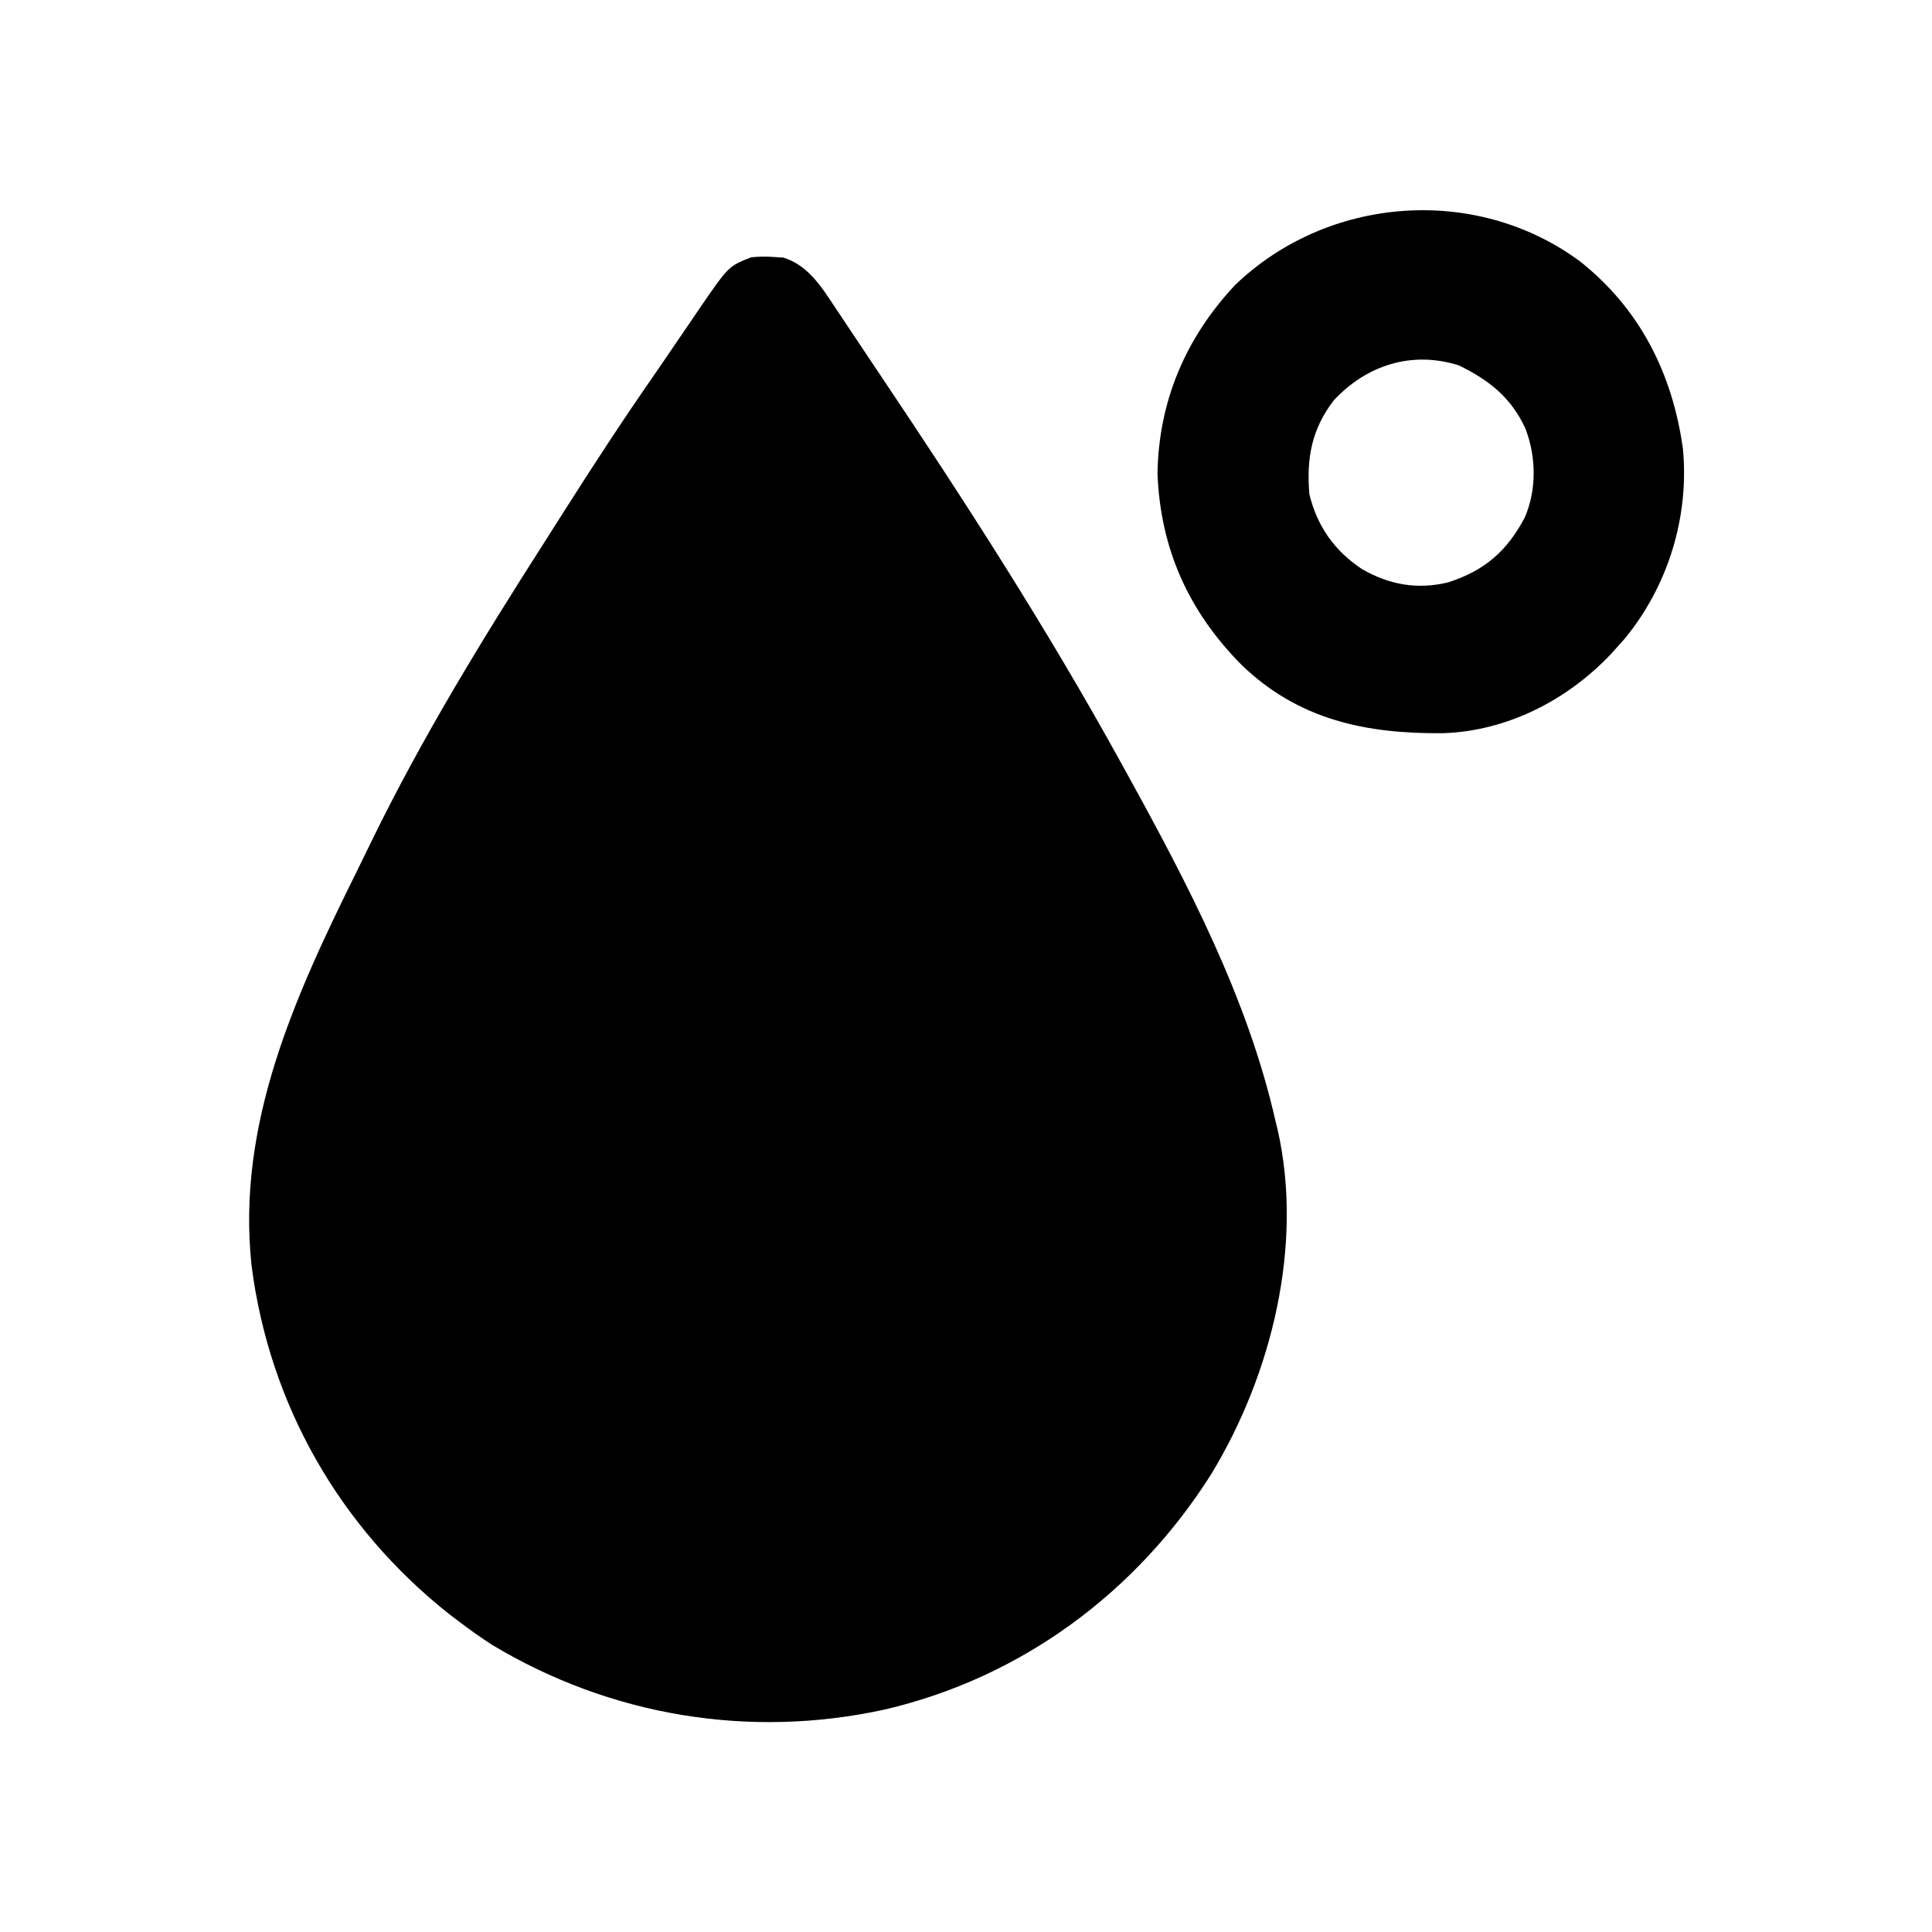
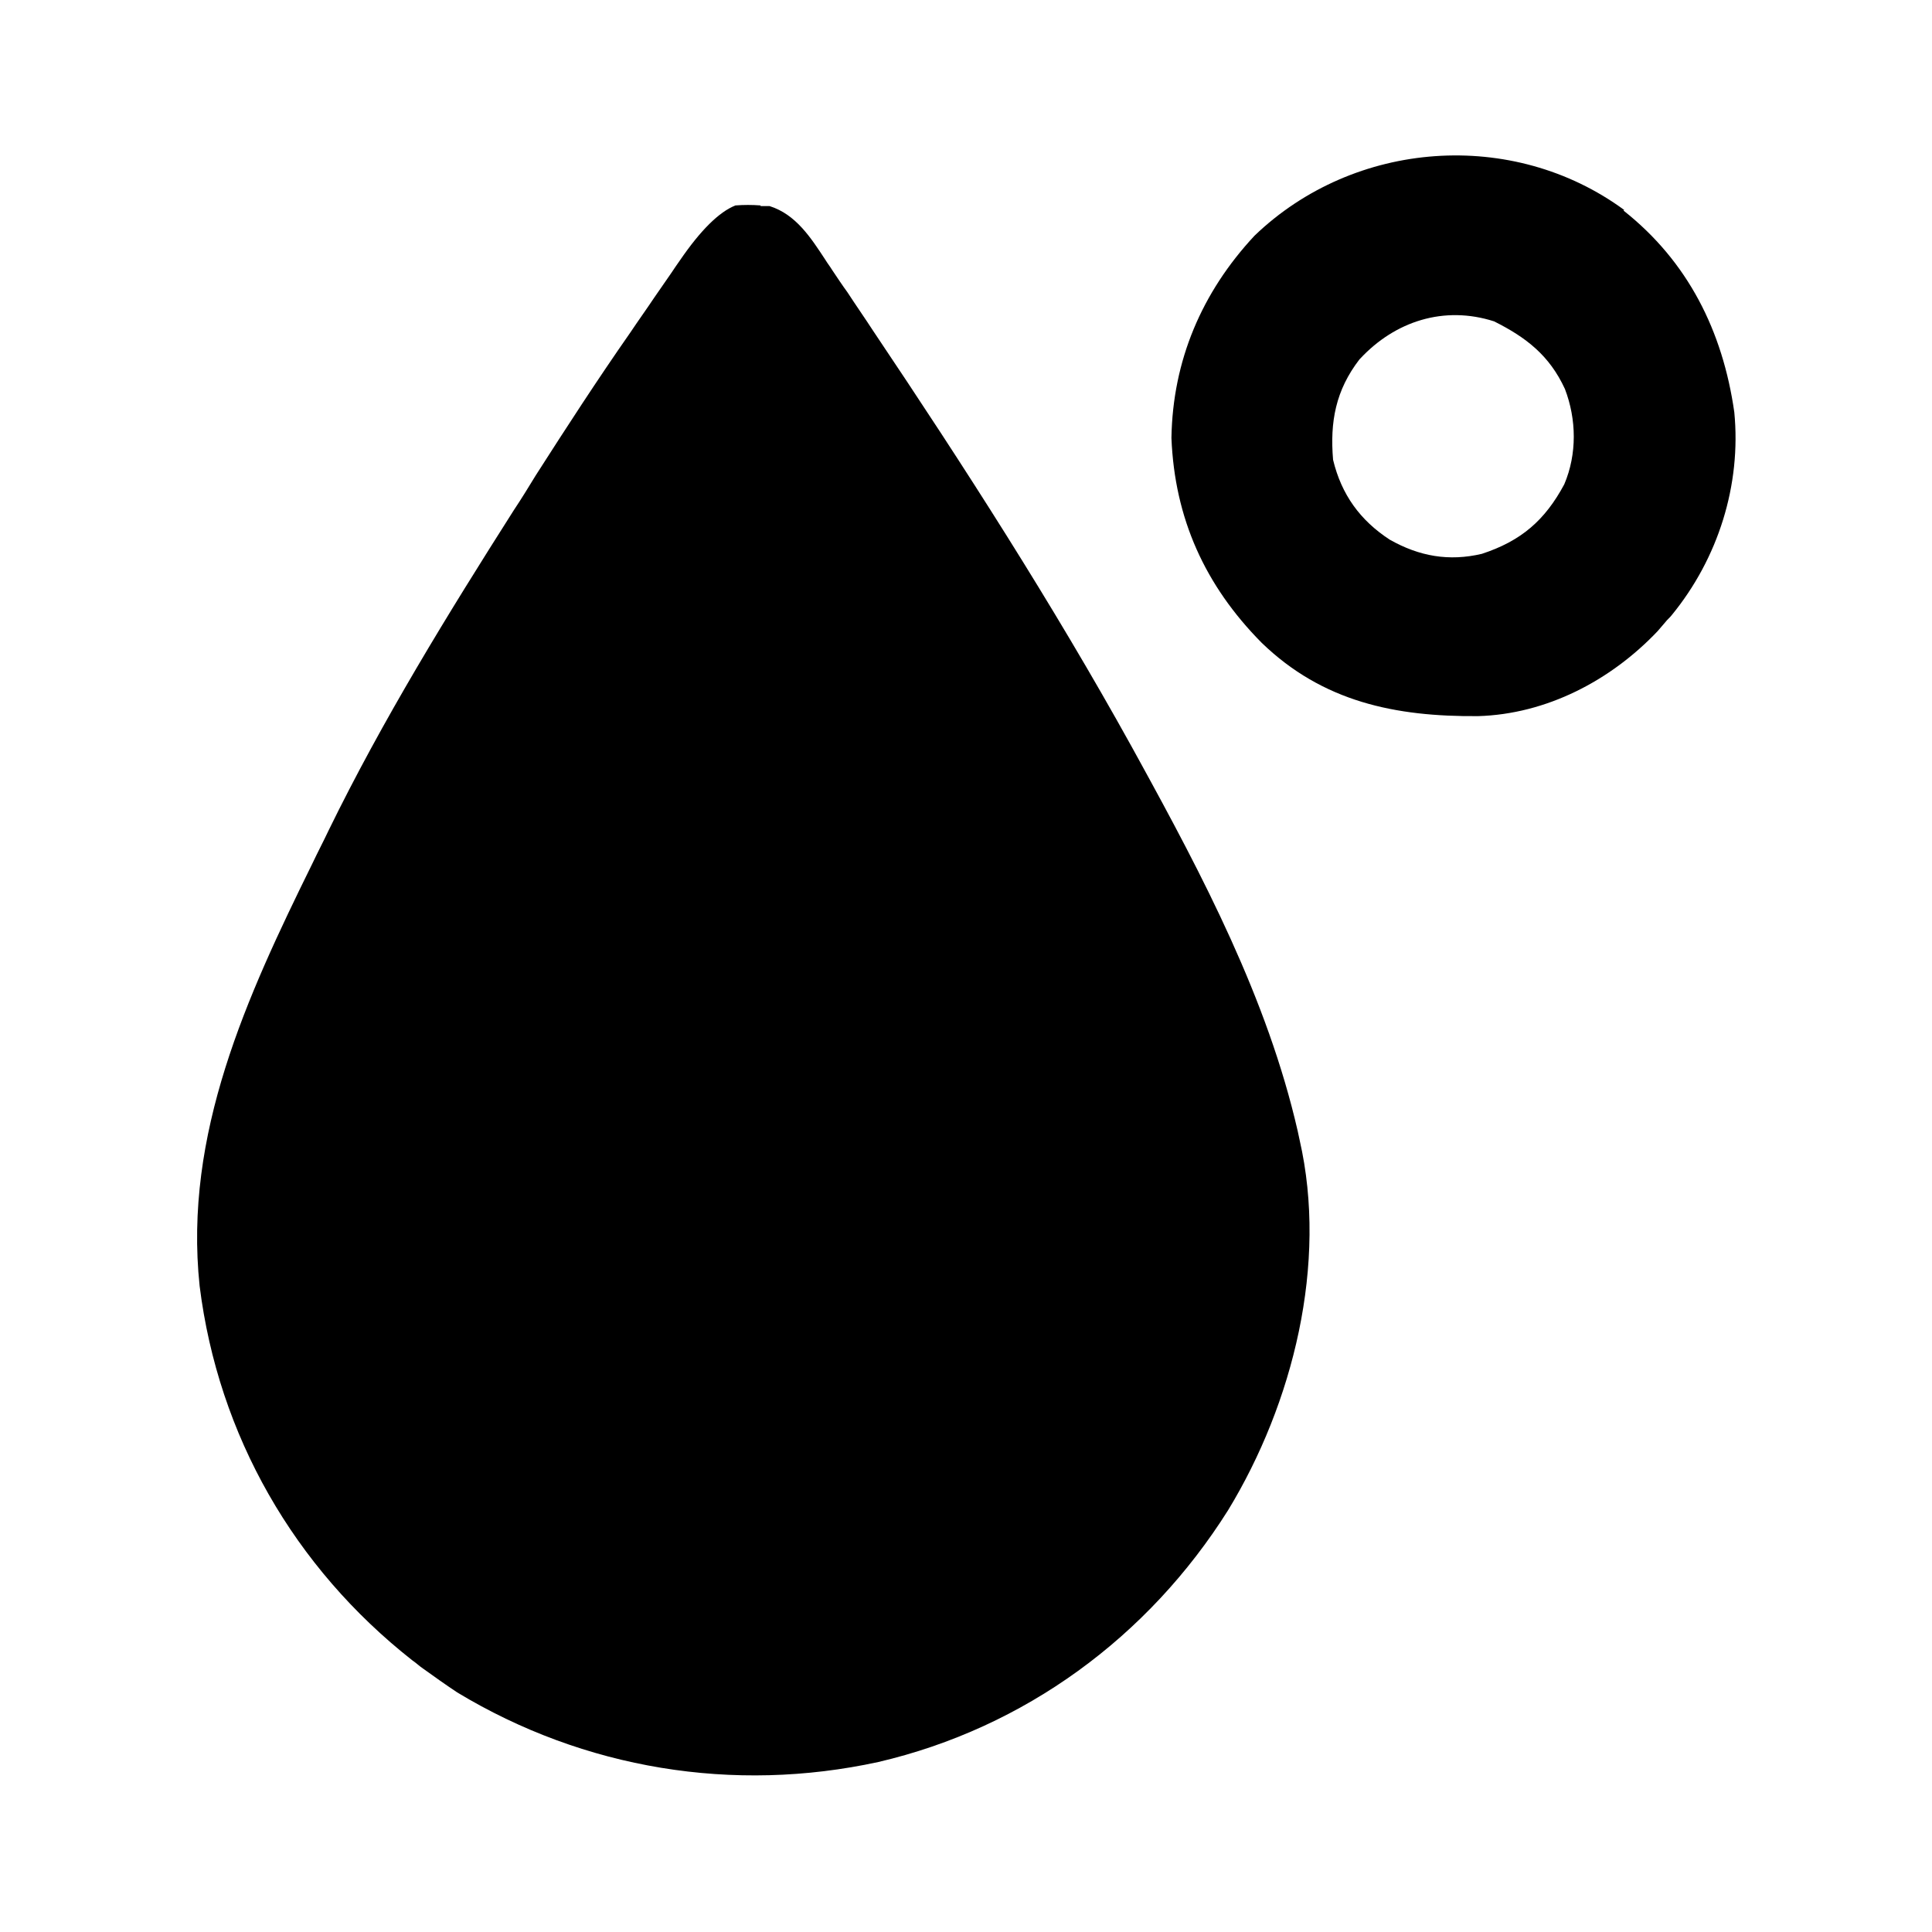
- <svg xmlns="http://www.w3.org/2000/svg" version="1.1" width="512" height="512">
-   <path d="M0 0 C0.73 0.044 1.459 0.088 2.211 0.133 C8.778 2.152 12.414 7.985 16 13.438 C16.532 14.231 17.064 15.024 17.612 15.841 C18.869 17.718 20.121 19.599 21.371 21.482 C23.505 24.7 25.656 27.906 27.808 31.111 C50.304 64.626 72.148 98.498 91.625 133.875 C92.198 134.914 92.772 135.952 93.363 137.022 C109.35 166.065 125.243 196.313 132.625 228.875 C132.807 229.612 132.989 230.349 133.176 231.108 C140.162 261.709 131.644 296.2 115.571 322.607 C95.76 353.915 65.305 376.456 29.129 384.91 C-6.73 392.767 -43.57 386.651 -74.988 367.766 C-77.871 365.896 -80.635 363.948 -83.375 361.875 C-84.28 361.191 -85.185 360.506 -86.117 359.801 C-115.265 336.804 -133.973 304.221 -138.711 267.254 C-142.744 229.701 -127.11 195.678 -110.808 162.772 C-109.475 160.077 -108.159 157.374 -106.848 154.668 C-93.475 127.253 -77.438 101.111 -61.012 75.438 C-59.178 72.567 -57.355 69.69 -55.531 66.812 C-47.94 54.858 -40.214 43.028 -32.125 31.404 C-30.14 28.536 -28.182 25.651 -26.223 22.766 C-24.795 20.677 -23.366 18.588 -21.938 16.5 C-21.275 15.518 -20.612 14.536 -19.93 13.525 C-12.271 2.396 -12.271 2.396 -6.273 0.055 C-4.13 -0.148 -2.148 -0.173 0 0 Z " fill="#000000" transform="translate(205.375,68.125)" />
-   <path d="M0 0 C15.925 12.573 24.574 29.781 27.332 49.769 C29.009 67.757 23.407 85.986 11.941 99.979 C11.41 100.57 10.879 101.16 10.332 101.769 C9.677 102.503 9.022 103.238 8.347 103.995 C-3.224 116.264 -19.151 124.488 -36.157 125.069 C-56.587 125.278 -74.511 121.58 -89.64 106.973 C-103.664 92.832 -111.155 76.214 -111.918 56.269 C-111.624 37.086 -104.454 20.284 -91.36 6.304 C-66.731 -17.355 -27.526 -20.316 0 0 Z M-65.2 36.866 C-71.082 44.485 -72.487 52.31 -71.668 61.769 C-69.555 70.319 -65.033 76.722 -57.731 81.581 C-50.46 85.767 -43.083 87.059 -34.93 85.116 C-25.258 81.999 -19.276 76.846 -14.579 67.882 C-11.386 60.468 -11.559 51.812 -14.418 44.331 C-18.21 36.106 -23.961 31.575 -32.004 27.62 C-44.447 23.643 -56.518 27.509 -65.2 36.866 Z " fill="#000000" transform="translate(418.6685,69.23145)" />
+ <svg xmlns="http://www.w3.org/2000/svg" id="Layer_1" version="1.1" viewBox="0 0 30 30">
+   <path d="M11.81,3.2s.09,0,.14,0c.41.13.64.49.87.84.03.05.07.1.1.15.08.12.16.24.24.35.13.2.27.4.4.6,1.41,2.1,2.78,4.23,4.01,6.45.04.07.07.13.11.2,1,1.82,2,3.72,2.47,5.77.01.05.02.09.03.14.44,1.92-.1,4.09-1.11,5.75-1.24,1.97-3.16,3.38-5.43,3.91-2.25.49-4.57.11-6.54-1.08-.18-.12-.35-.24-.53-.37-.06-.04-.11-.09-.17-.13-1.83-1.44-3.01-3.49-3.3-5.81-.25-2.36.73-4.49,1.75-6.56.08-.17.17-.34.25-.51.84-1.72,1.85-3.36,2.88-4.98.12-.18.23-.36.34-.54.48-.75.96-1.49,1.47-2.22.12-.18.25-.36.37-.54.09-.13.18-.26.27-.39.04-.06.08-.12.13-.19q.48-.7.86-.85c.13-.01.26-.01.39,0Z" />
+   <path d="M25.21,3.27c1,.79,1.54,1.87,1.72,3.13.11,1.13-.25,2.27-.97,3.15-.03.04-.07.07-.1.11-.04.05-.08.09-.12.14-.73.77-1.73,1.29-2.79,1.32-1.28.01-2.41-.22-3.36-1.14-.88-.89-1.35-1.93-1.4-3.18.02-1.2.47-2.26,1.29-3.14,1.55-1.49,4.01-1.67,5.74-.4ZM21.11,5.58c-.37.48-.46.97-.41,1.56.13.54.42.94.88,1.24.46.26.92.34,1.43.22.61-.2.98-.52,1.28-1.08.2-.47.19-1.01.01-1.48-.24-.52-.6-.8-1.1-1.05-.78-.25-1.54,0-2.08.58Z" />
</svg>
